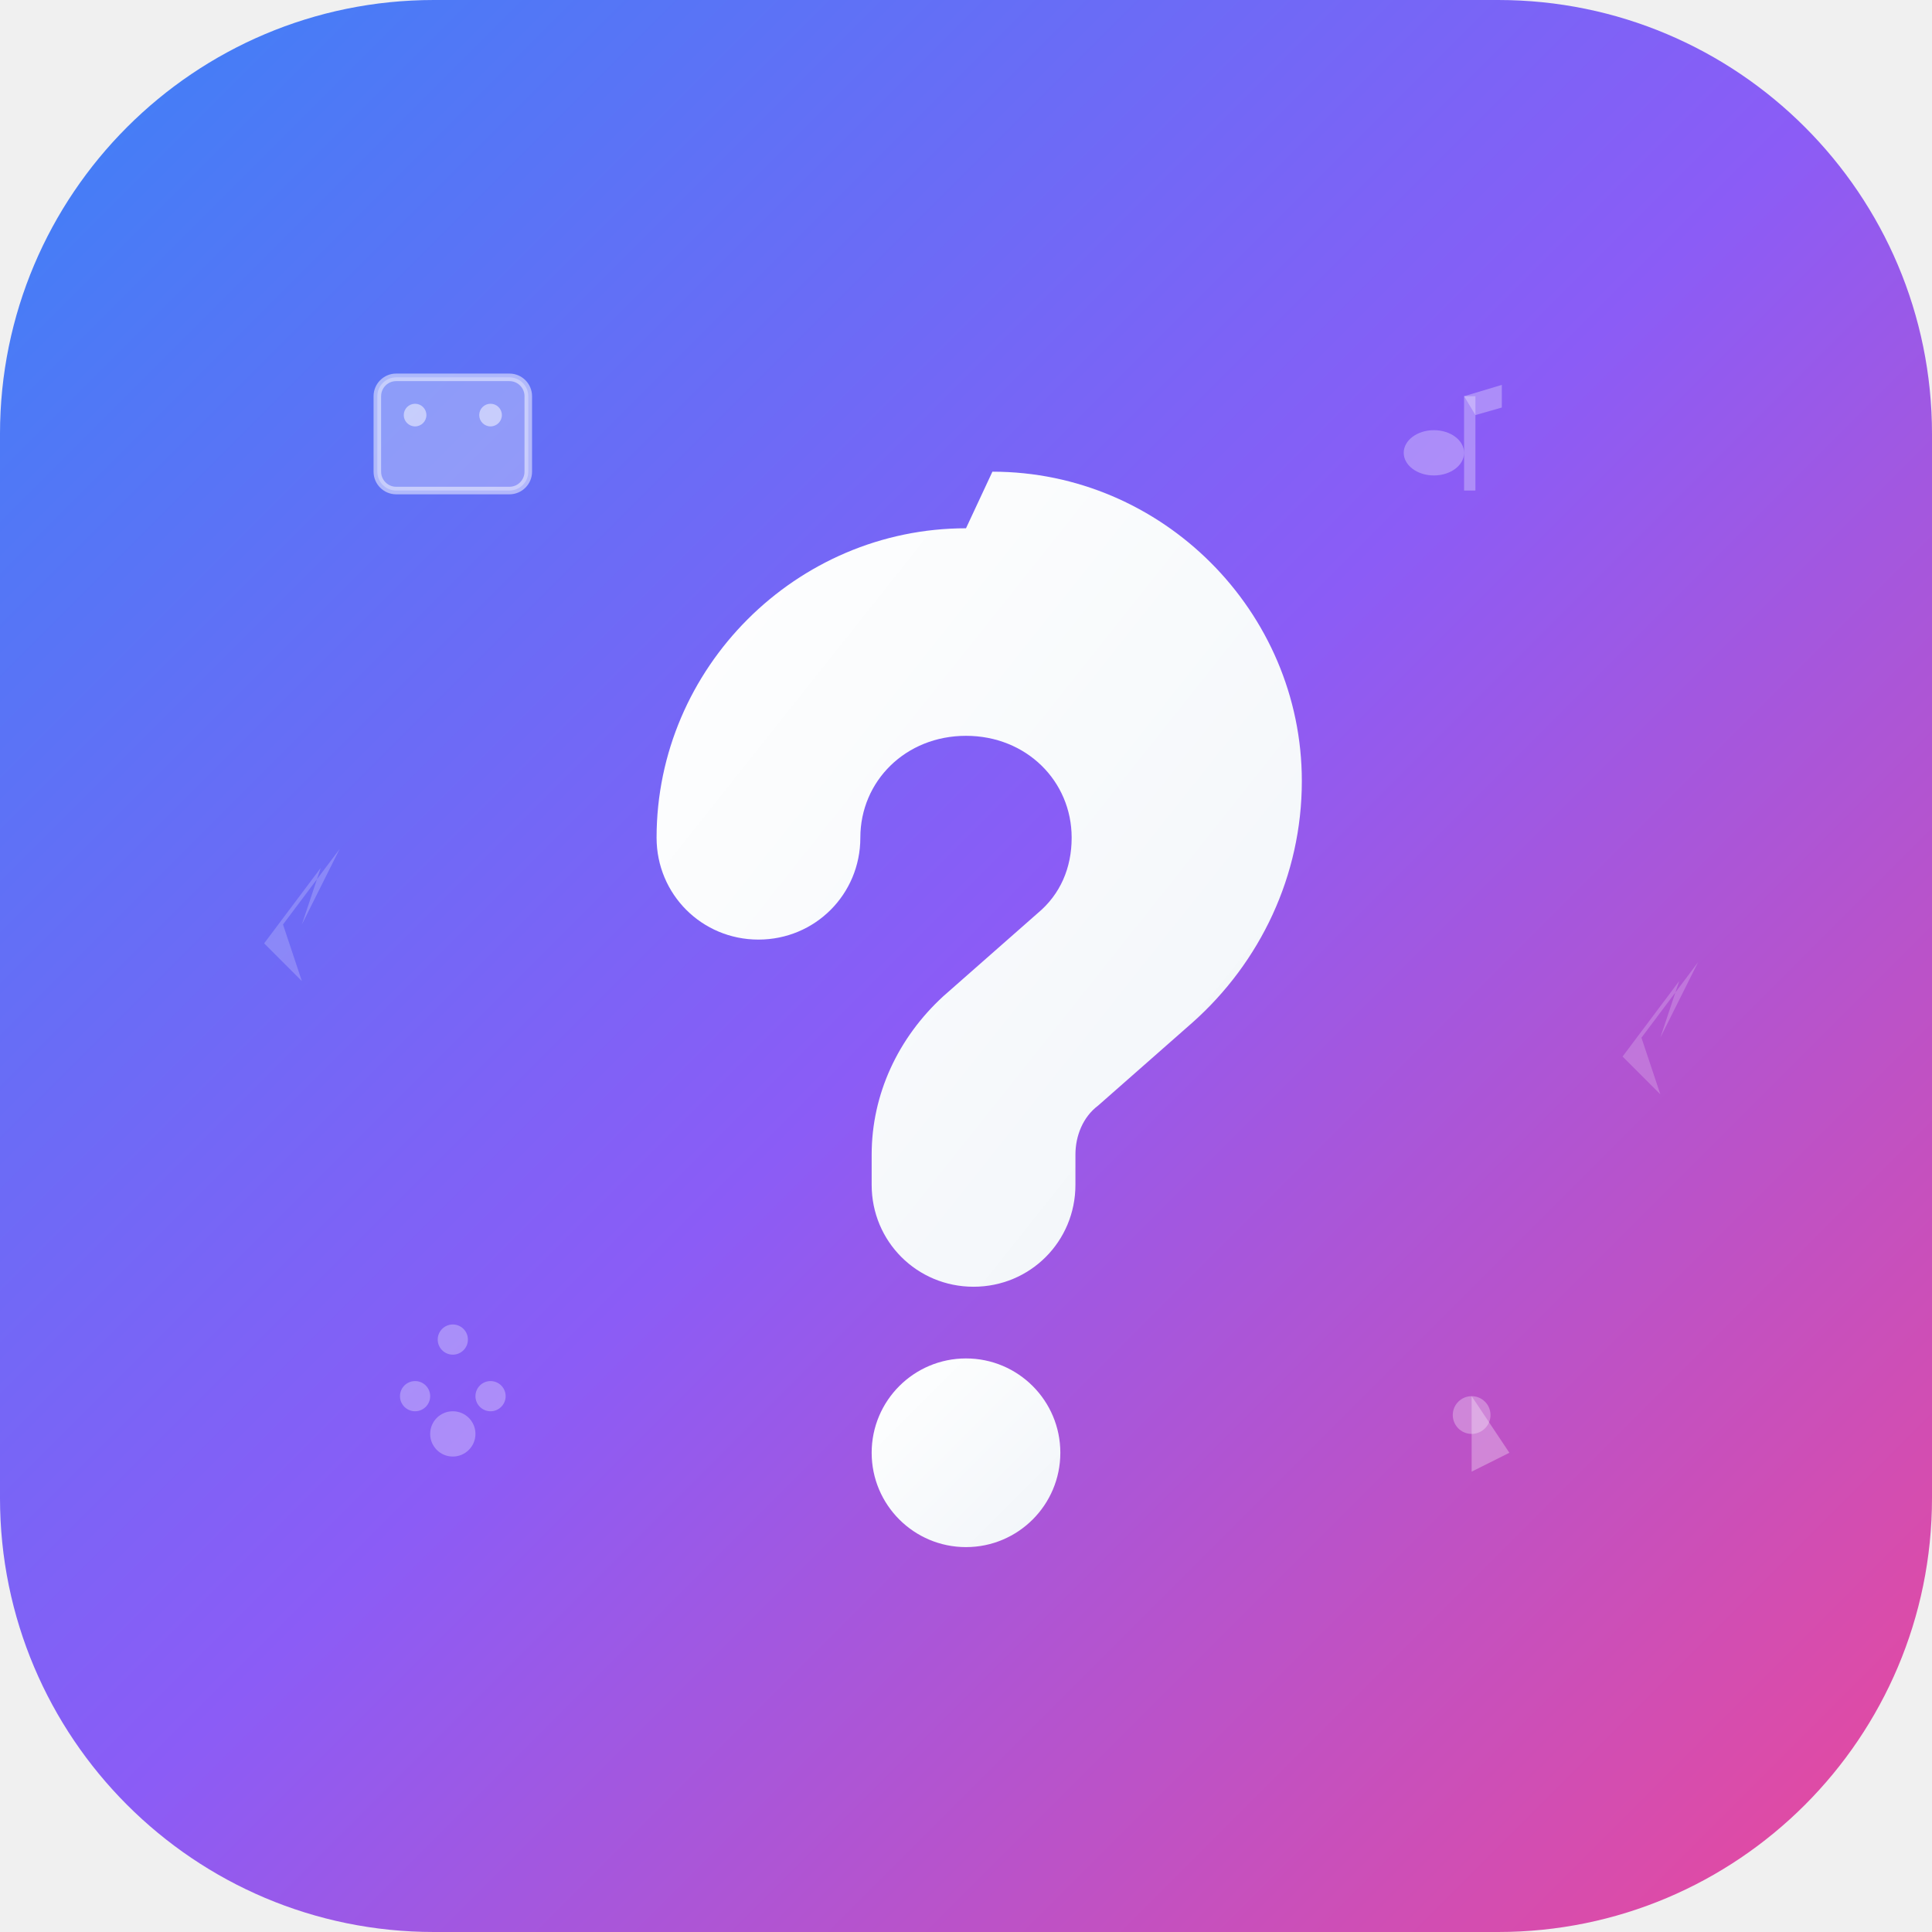
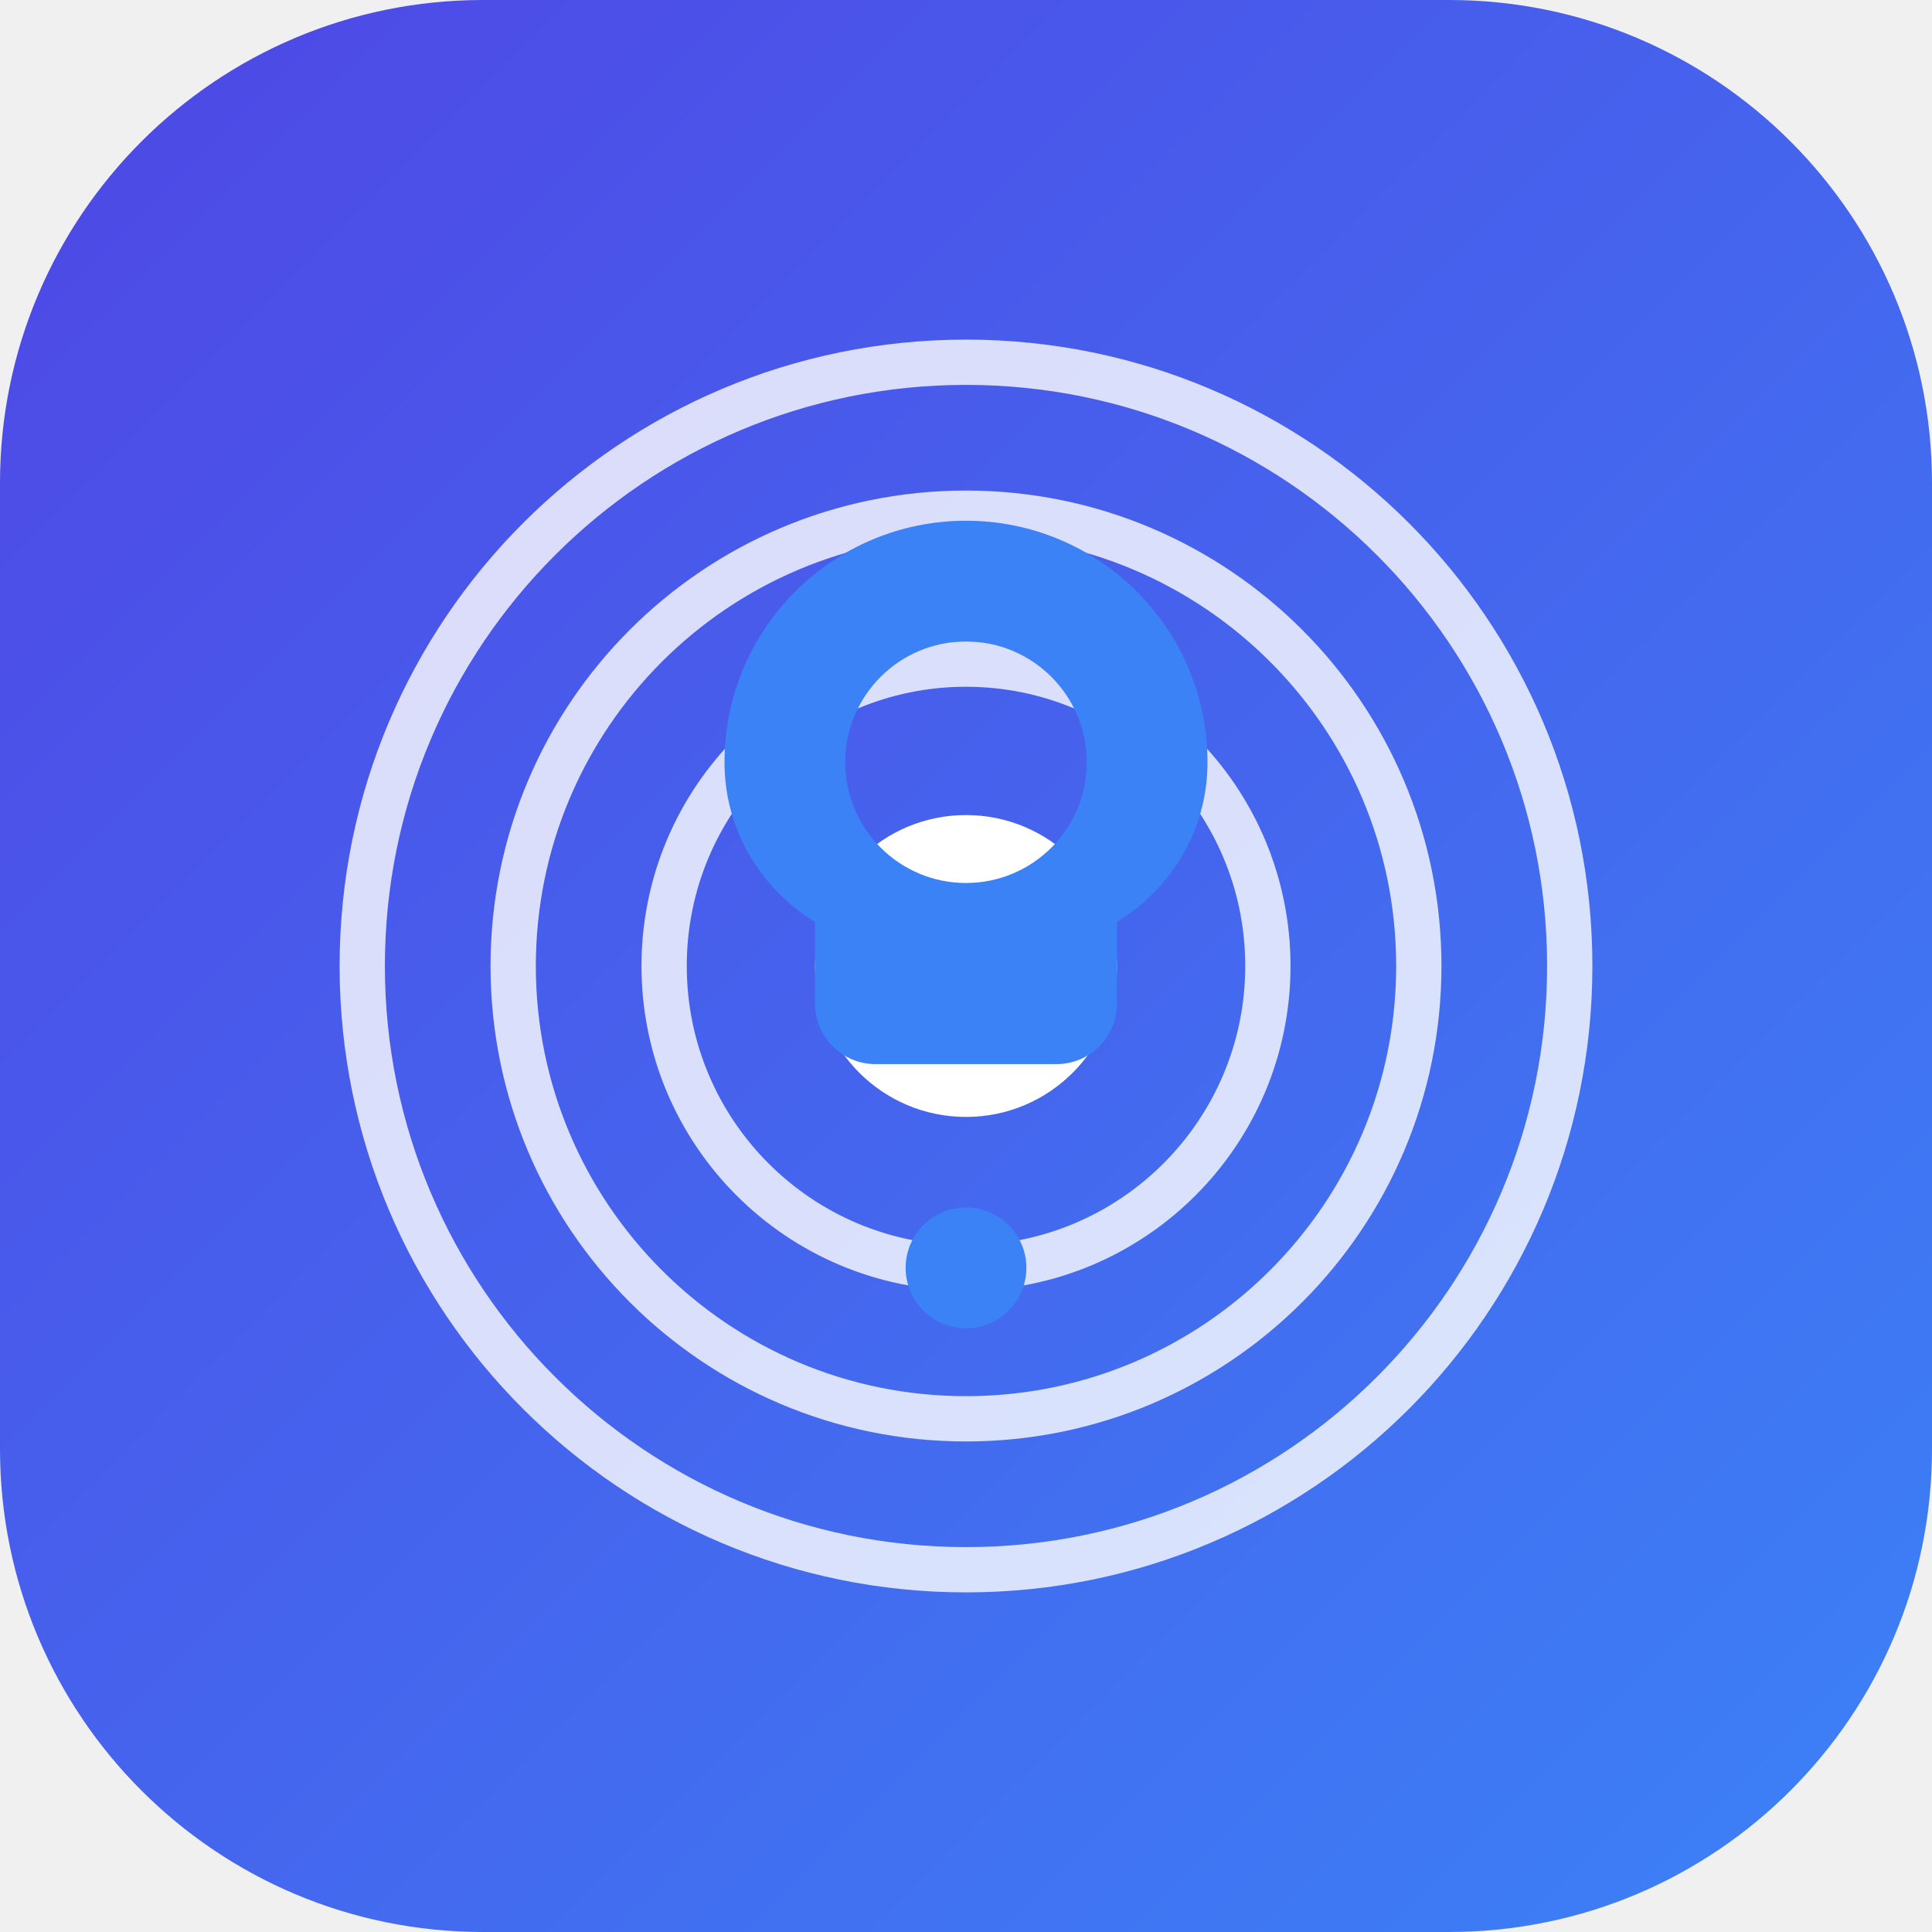
<svg xmlns="http://www.w3.org/2000/svg" width="512" height="512" viewBox="0 0 512 512" fill="none">
+   <rect width="512" height="512" rx="128" fill="url(#paint0_linear)" />
+   <circle cx="256" cy="256" r="160" stroke="white" stroke-width="12" stroke-opacity="0.8" />
+   <circle cx="256" cy="256" r="120" stroke="white" stroke-width="12" stroke-opacity="0.8" />
+   <circle cx="256" cy="256" r="80" stroke="white" stroke-width="12" stroke-opacity="0.8" />
+   <circle cx="256" cy="256" r="40" fill="white" />
+   <path d="M256 170C238.33 170 224 184.33 224 202C224 219.67 238.33 234 256 234C273.67 234 288 219.67 288 202C288 184.33 273.67 170 256 170ZM256 320C247.17 320 240 327.17 240 336C240 344.83 247.17 352 256 352C264.83 352 272 344.83 272 336C272 327.17 264.83 320 256 320ZM256 138C291.33 138 320 166.67 320 202C320 219.67 310.67 235.33 296 244.33V266C296 274.83 288.83 282 280 282H232C223.17 282 216 274.83 216 266V244.33C201.33 235.33 192 219.67 192 202C192 166.67 220.67 138 256 138Z" fill="#3b82f6" />
  <defs>
-     <linearGradient id="bg" x1="0%" y1="0%" x2="100%" y2="100%">
-       <stop offset="0%" style="stop-color:#3b82f6;stop-opacity:1" />
-       <stop offset="50%" style="stop-color:#8b5cf6;stop-opacity:1" />
-       <stop offset="100%" style="stop-color:#ec4899;stop-opacity:1" />
-     </linearGradient>
-     <linearGradient id="questionMark" x1="0%" y1="0%" x2="100%" y2="100%">
-       <stop offset="0%" style="stop-color:#ffffff;stop-opacity:1" />
-       <stop offset="100%" style="stop-color:#f1f5f9;stop-opacity:1" />
+     <linearGradient id="paint0_linear" x1="0" y1="0" x2="512" y2="512" gradientUnits="userSpaceOnUse">
+       <stop offset="0" stop-color="#4f46e5" />
+       <stop offset="1" stop-color="#3b82f6" />
    </linearGradient>
  </defs>
-   <rect width="512" height="512" rx="115" fill="url(#bg)" />
-   <path d="M256 140c-45 0-82 37-82 82 0 15 12 27 27 27s27-12 27-27c0-15 12-27 28-27s28 12 28 27c0 8-3 15-9 20l-25 22c-12 11-19 26-19 42v8c0 15 12 27 27 27s27-12 27-27v-8c0-5 2-10 6-13l25-22c18-16 29-39 29-64 0-45-37-82-82-82z" fill="url(#questionMark)" />
-   <circle cx="256" cy="385" r="25" fill="url(#questionMark)" />
-   <rect x="100" y="100" width="40" height="30" rx="5" fill="rgba(255,255,255,0.3)" stroke="rgba(255,255,255,0.5)" stroke-width="2" />
-   <circle cx="110" cy="110" r="3" fill="rgba(255,255,255,0.5)" />
-   <circle cx="130" cy="110" r="3" fill="rgba(255,255,255,0.5)" />
-   <ellipse cx="380" cy="120" rx="8" ry="6" fill="rgba(255,255,255,0.3)" />
-   <rect x="388" y="105" width="3" height="25" fill="rgba(255,255,255,0.3)" />
-   <path d="M388 105 L398 102 L398 108 L391 110 Z" fill="rgba(255,255,255,0.3)" />
-   <circle cx="120" cy="380" r="6" fill="rgba(255,255,255,0.3)" />
-   <circle cx="110" cy="370" r="4" fill="rgba(255,255,255,0.3)" />
-   <circle cx="130" cy="370" r="4" fill="rgba(255,255,255,0.3)" />
-   <circle cx="120" cy="355" r="4" fill="rgba(255,255,255,0.3)" />
-   <path d="M390 370 L390 390 L400 385 Z" fill="rgba(255,255,255,0.3)" />
-   <circle cx="390" cy="375" r="5" fill="rgba(255,255,255,0.3)" />
-   <path d="M70 250 L85 230 L80 245 L90 225 L75 245 L80 260 Z" fill="rgba(255,255,255,0.2)" />
-   <path d="M430 280 L445 260 L440 275 L450 255 L435 275 L440 290 Z" fill="rgba(255,255,255,0.2)" />
</svg>
